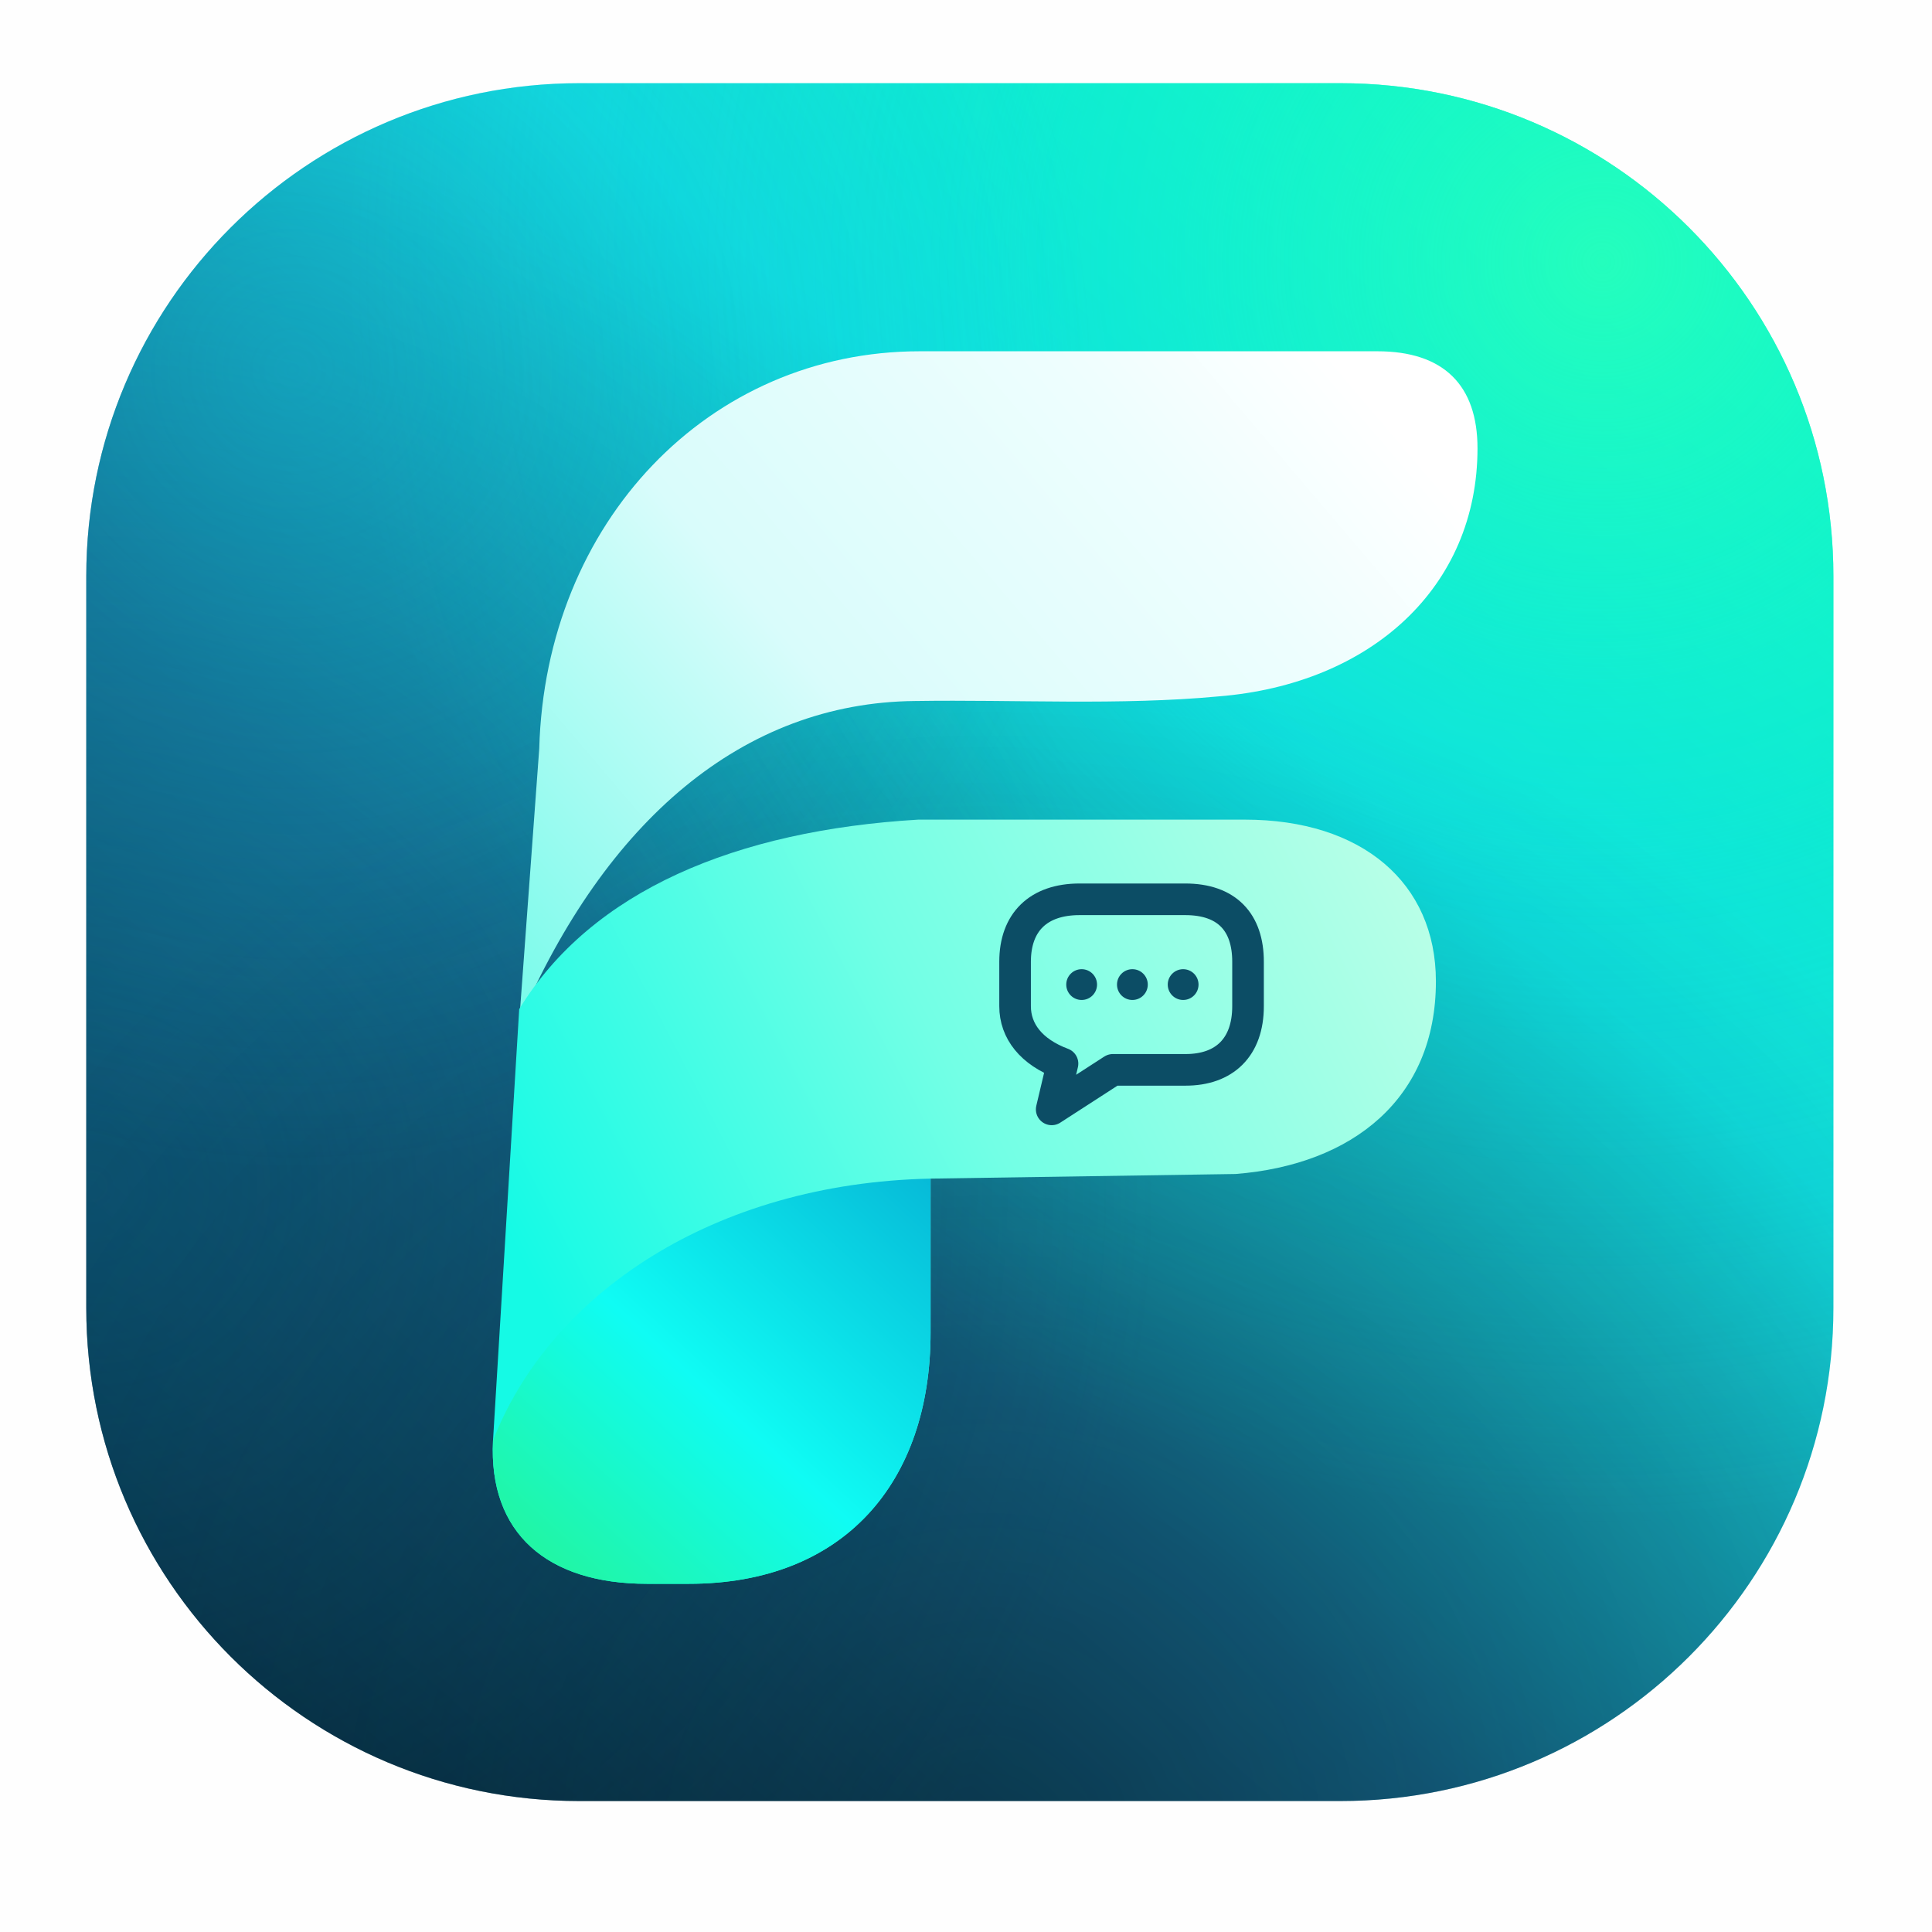
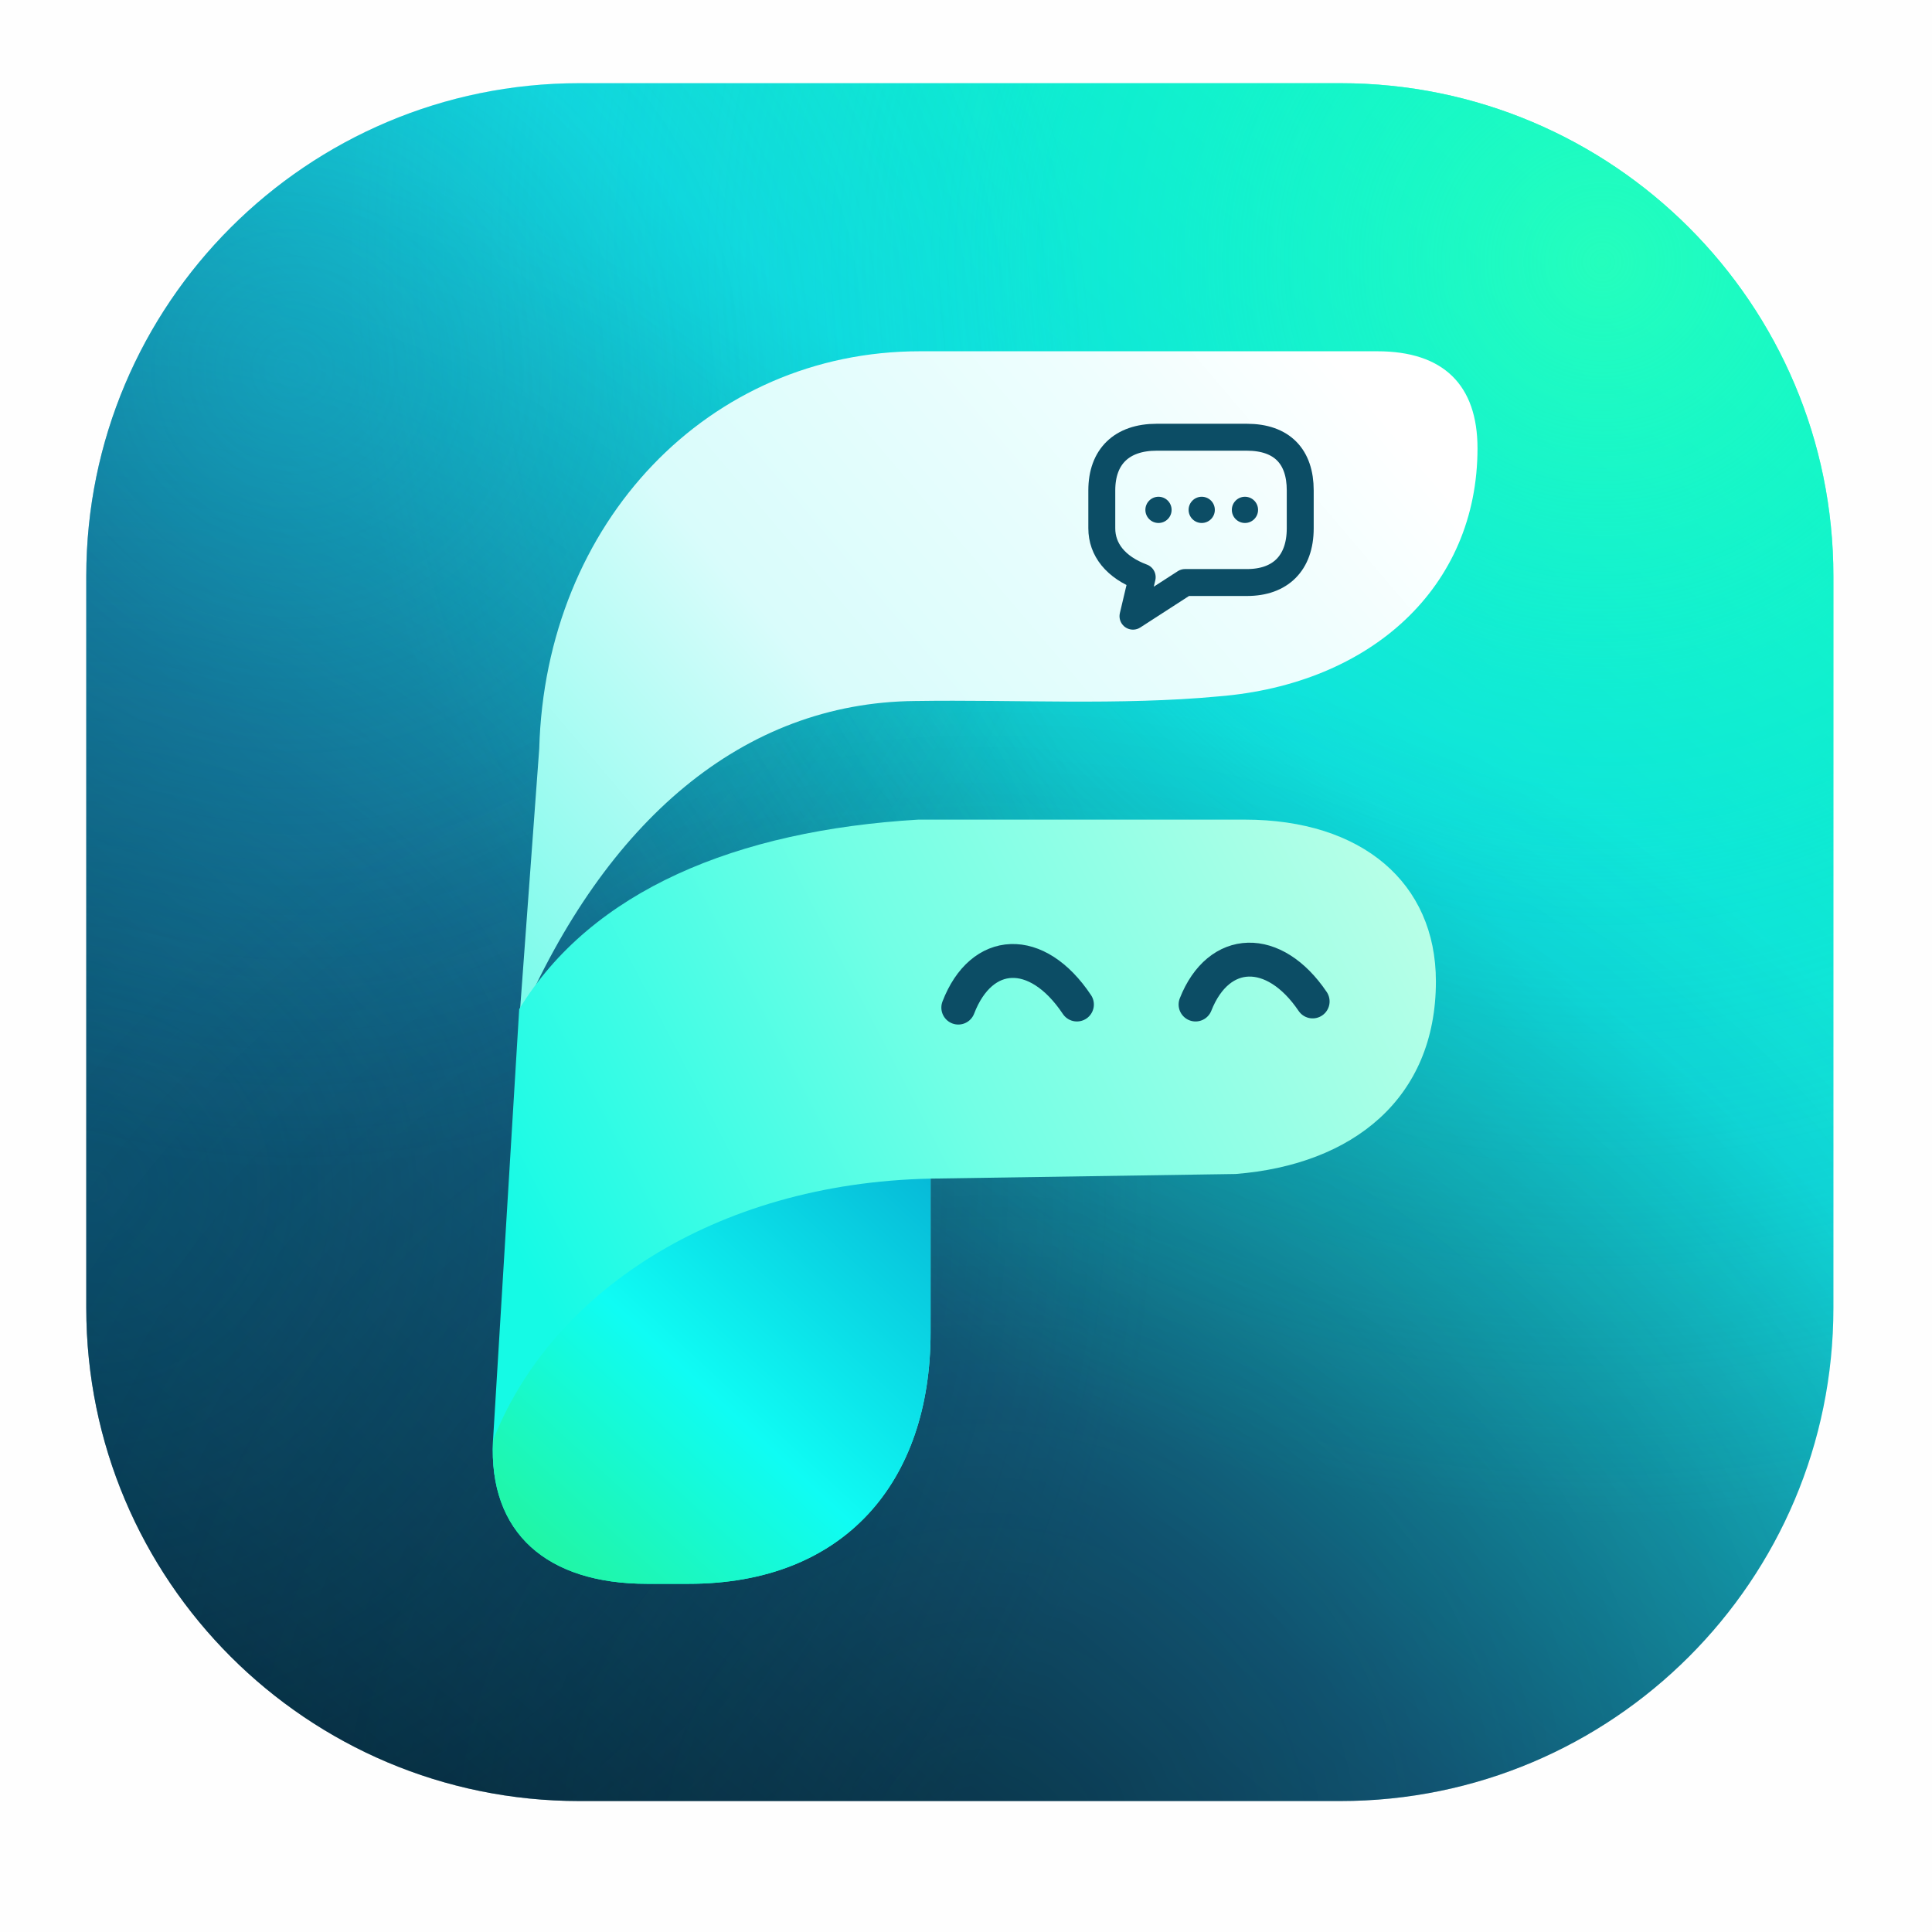
<svg xmlns="http://www.w3.org/2000/svg" viewBox="0 0 1254 1254" width="1254" height="1254" role="img" aria-label="funchat logo">
  <defs>
    <linearGradient id="background" x1="130" y1="1100" x2="1010" y2="90" gradientUnits="userSpaceOnUse">
      <stop offset="0" stop-color="#052434" />
      <stop offset=".36" stop-color="#156789" />
      <stop offset=".7" stop-color="#12d9dc" />
      <stop offset="1" stop-color="#10fab7" />
    </linearGradient>
    <radialGradient id="sky" cx="1040" cy="170" r="820" gradientUnits="userSpaceOnUse">
      <stop offset="0" stop-color="#26ffbd" stop-opacity=".92" />
      <stop offset=".5" stop-color="#08eee3" stop-opacity=".32" />
      <stop offset="1" stop-color="#08eee3" stop-opacity="0" />
    </radialGradient>
    <radialGradient id="left-shade" cx="60" cy="770" r="690" gradientUnits="userSpaceOnUse">
      <stop offset="0" stop-color="#0c5f83" stop-opacity=".55" />
      <stop offset="1" stop-color="#0c5f83" stop-opacity="0" />
    </radialGradient>
    <radialGradient id="left-blue" cx="190" cy="240" r="520" gradientUnits="userSpaceOnUse">
      <stop offset="0" stop-color="#13bcdd" stop-opacity=".35" />
      <stop offset="1" stop-color="#13bcdd" stop-opacity="0" />
    </radialGradient>
    <radialGradient id="bottom-shade" cx="640" cy="1200" r="780" gradientUnits="userSpaceOnUse">
      <stop offset="0" stop-color="#051d2c" stop-opacity=".4" />
      <stop offset="1" stop-color="#051d2c" stop-opacity="0" />
    </radialGradient>
    <linearGradient id="upper" x1="324" y1="647" x2="843" y2="205" gradientUnits="userSpaceOnUse">
      <stop offset="0" stop-color="#78fbea" />
      <stop offset=".43" stop-color="#d9fcfb" />
      <stop offset=".8" stop-color="#eefefe" />
      <stop offset="1" stop-color="#ffffff" />
    </linearGradient>
    <linearGradient id="face" x1="332" y1="805" x2="907" y2="507" gradientUnits="userSpaceOnUse">
      <stop offset="0" stop-color="#15fae5" />
      <stop offset=".47" stop-color="#72ffe5" />
      <stop offset="1" stop-color="#bdffe7" />
    </linearGradient>
    <linearGradient id="foot" x1="337" y1="1020" x2="591" y2="744" gradientUnits="userSpaceOnUse">
      <stop offset="0" stop-color="#23f59b" />
      <stop offset=".45" stop-color="#0ffcf4" />
      <stop offset="1" stop-color="#06b8d7" />
    </linearGradient>
    <clipPath id="tile">
      <rect x="56" y="54" width="1134" height="1115" rx="320" />
    </clipPath>
  </defs>
  <rect width="1254" height="1254" fill="#fefefe" />
  <g clip-path="url(#tile)">
    <rect x="56" y="54" width="1134" height="1115" fill="url(#background)" />
    <rect x="56" y="54" width="1134" height="1115" fill="url(#sky)" />
    <rect x="56" y="54" width="1134" height="1115" fill="url(#left-shade)" />
    <rect x="56" y="54" width="1134" height="1115" fill="url(#left-blue)" />
    <rect x="56" y="54" width="1134" height="1115" fill="url(#bottom-shade)" />
  </g>
  <path id="upper-shape" fill="url(#upper)" d="M 350 486 C 354 339 460 228 597 228 H 894 C 937 228 959 250 959 291 C 959 381 890 444 791 452 C 727 458 659 454 594 455 C 482 456 393 533 337 663 Z" />
  <path id="face-shape" fill="url(#face)" d="M 337 655 C 384 578 478 539 596 532 H 808 C 884 532 932 573 932 637 C 932 713 878 756 802 762 L 604 765 V 865 C 604 962 548 1028 447 1028 H 420 C 355 1028 317 995 320 935 Z" />
  <path id="foot-shape" fill="url(#foot)" d="M 320 935 C 357 840 463 768 604 765 V 865 C 604 962 548 1028 447 1028 H 420 C 355 1028 317 995 320 935 Z" />
-   <g transform="translate(735,645) scale(0.27) translate(-512,-512)">
+   <path id="eyes" fill="none" stroke="#0c4d65" stroke-width="22" stroke-linecap="round" d="M 622 654 C 637 615 673 613 699 652 M 776 652 C 791 614 827 613 852 650" />
+   <g transform="translate(780,336) scale(0.23) translate(-512,-512)">
    <path d="M 385 285 H 639 C 739 285 790 340 790 435 V 542 C 790 641 733 695 640 695 H 465 L 318 790 L 344 680 C 269 652 230 602 230 542 V 435 C 230 340 286 285 385 285 Z" fill="none" stroke="#0c4d65" stroke-width="76" stroke-linecap="round" stroke-linejoin="round" />
    <g fill="#0c4d65">
      <circle cx="390" cy="490" r="37" />
      <circle cx="512" cy="490" r="37" />
      <circle cx="634" cy="490" r="37" />
    </g>
  </g>
</svg>
